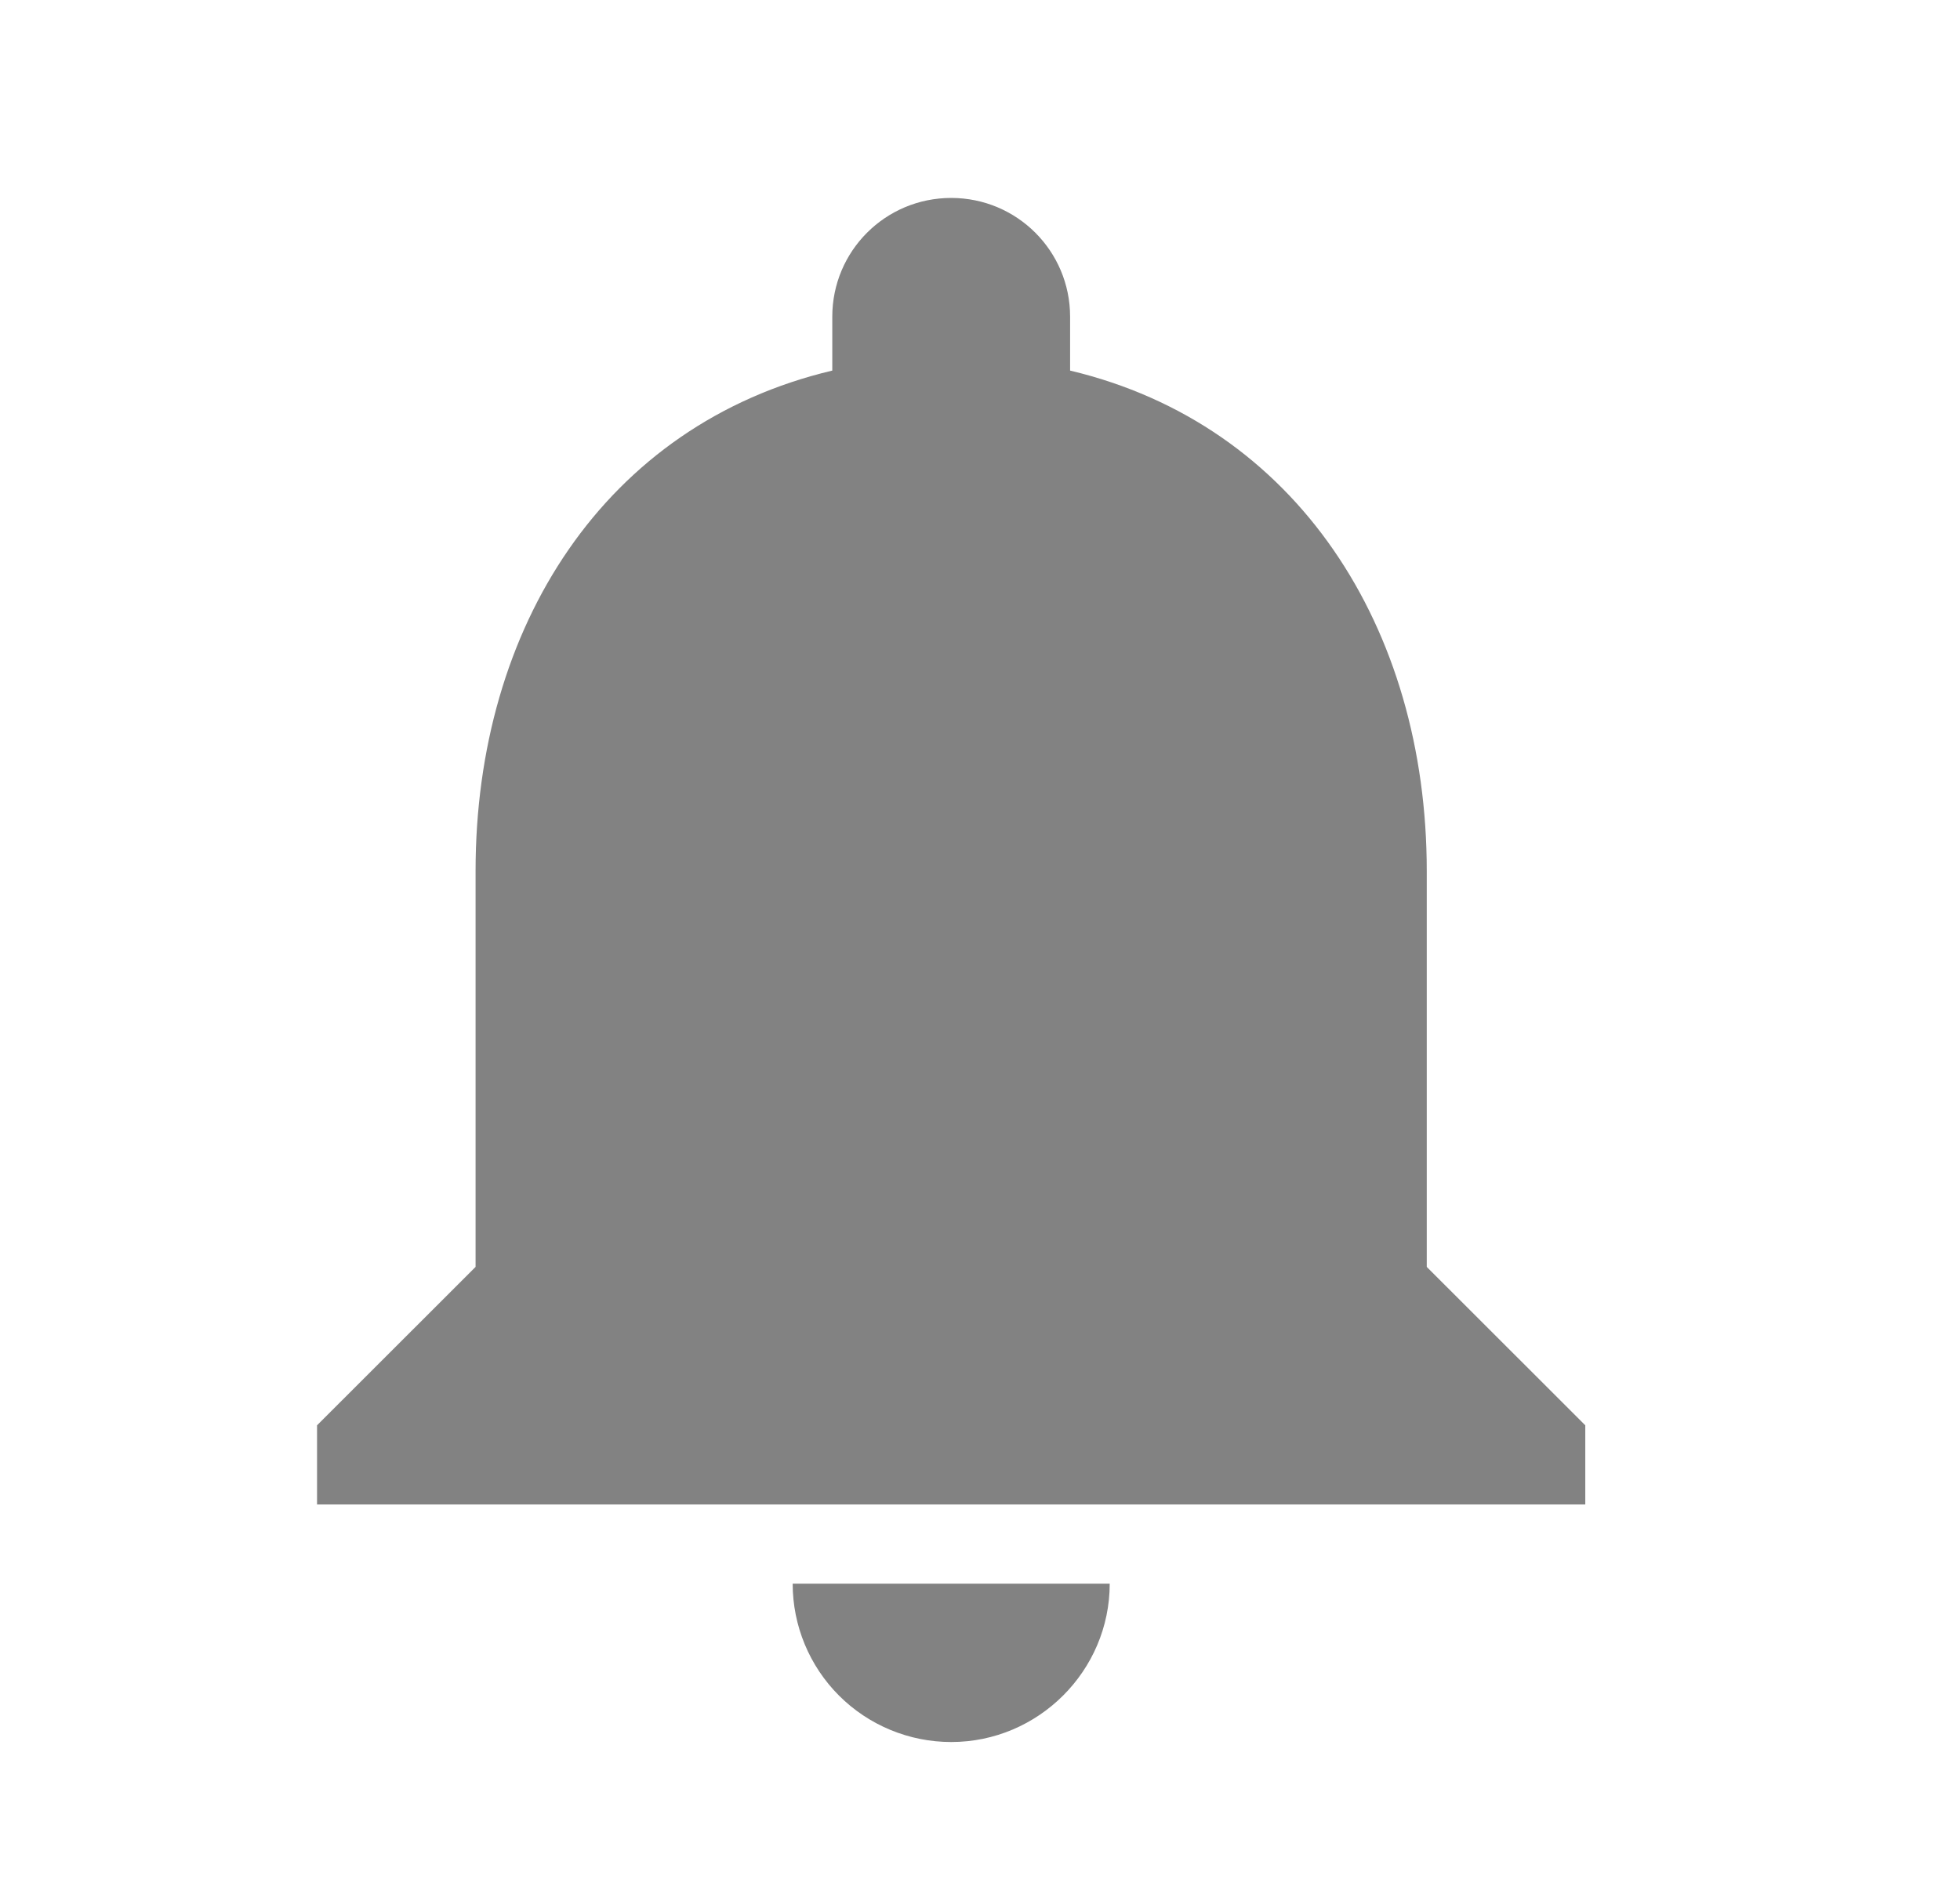
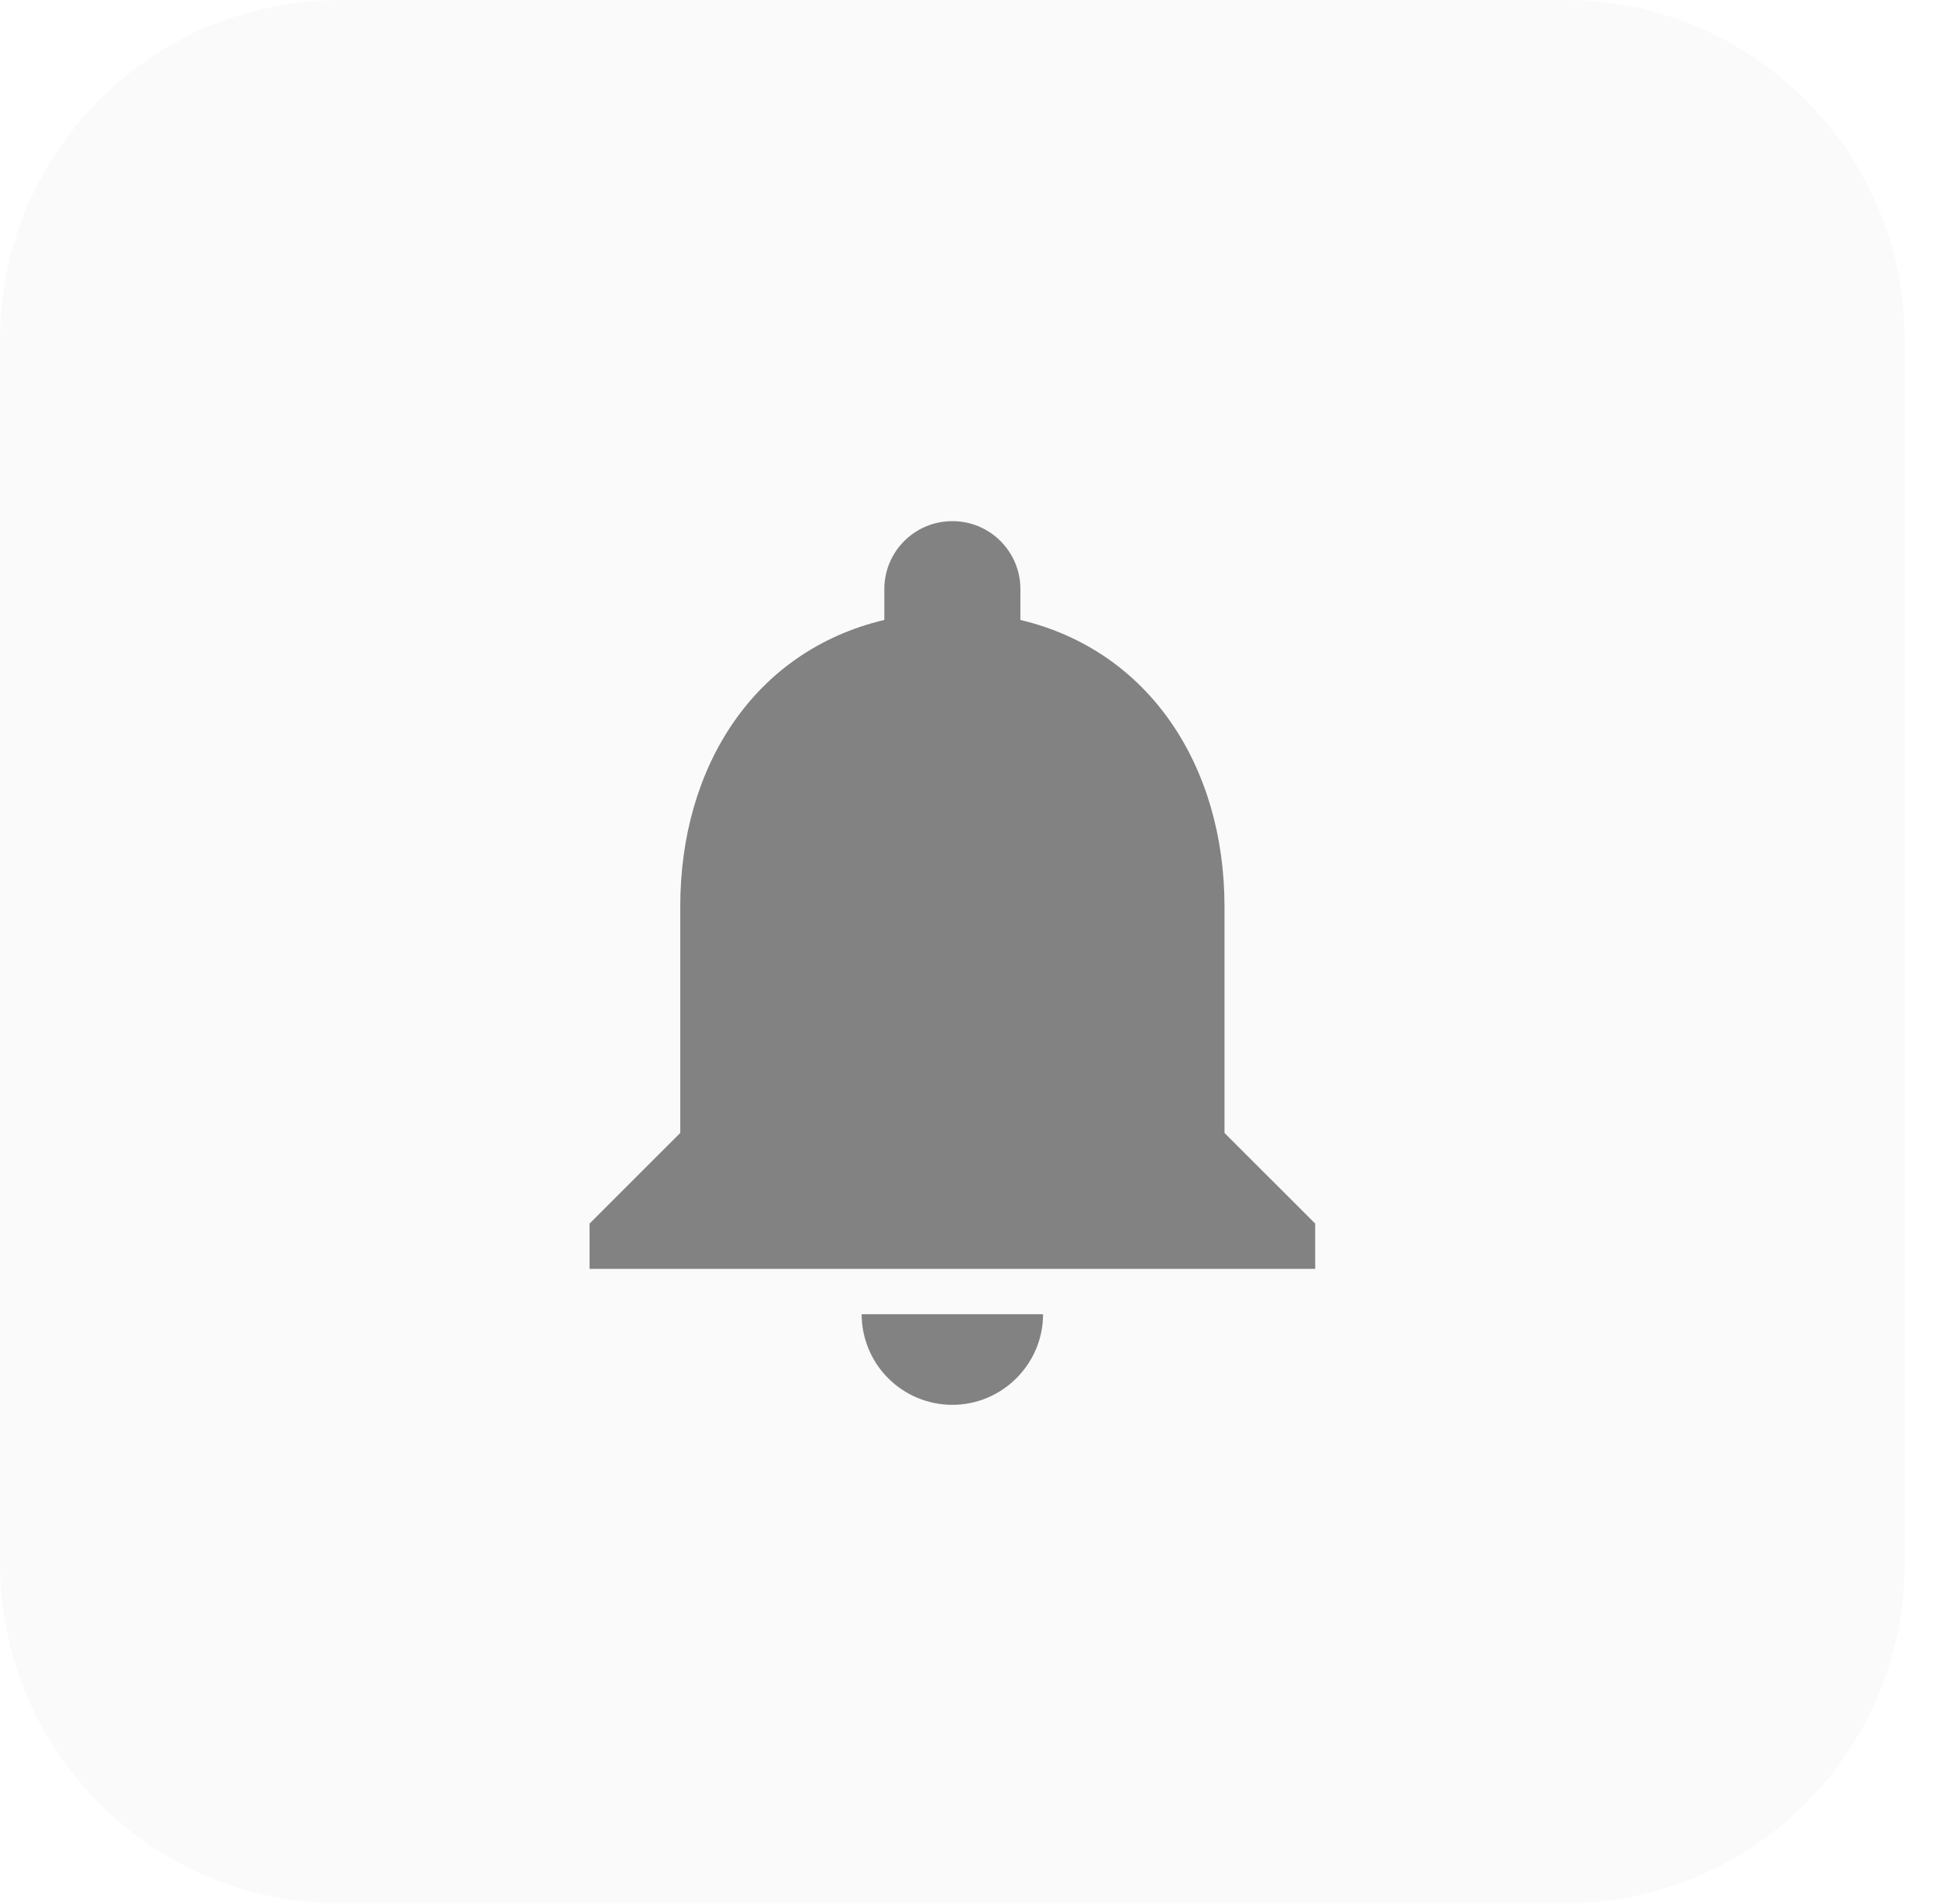
- <svg xmlns="http://www.w3.org/2000/svg" width="33" height="32" viewBox="0 0 33 32" fill="none">
-   <path d="M16.015 29.333C17.483 29.333 18.684 28.133 18.684 26.667H13.346C13.346 27.374 13.627 28.052 14.127 28.552C14.628 29.052 15.307 29.333 16.015 29.333ZM24.022 21.333V14.667C24.022 10.573 21.833 7.147 18.017 6.24V5.333C18.017 4.227 17.122 3.333 16.015 3.333C14.907 3.333 14.013 4.227 14.013 5.333V6.24C10.183 7.147 8.007 10.56 8.007 14.667V21.333L5.338 24V25.333H26.691V24L24.022 21.333Z" fill="#828282" />
+ <svg xmlns="http://www.w3.org/2000/svg" width="57" height="56" viewBox="0 0 57 56" fill="none">
+   <rect opacity="0.15" width="56.051" height="56" rx="10" fill="#E0E0E0" />
+   <path d="M28.025 41.333C29.493 41.333 30.694 40.133 30.694 38.667H25.356C25.356 39.374 25.637 40.052 26.138 40.552C26.639 41.052 27.317 41.333 28.025 41.333ZM36.033 33.333V26.667C36.033 22.573 33.844 19.147 30.027 18.24V17.333C30.027 16.227 29.133 15.333 28.025 15.333C26.918 15.333 26.023 16.227 26.023 17.333V18.24C22.193 19.147 20.018 22.56 20.018 26.667V33.333L17.349 36V37.333H38.702V36L36.033 33.333Z" fill="#828282" />
</svg>
